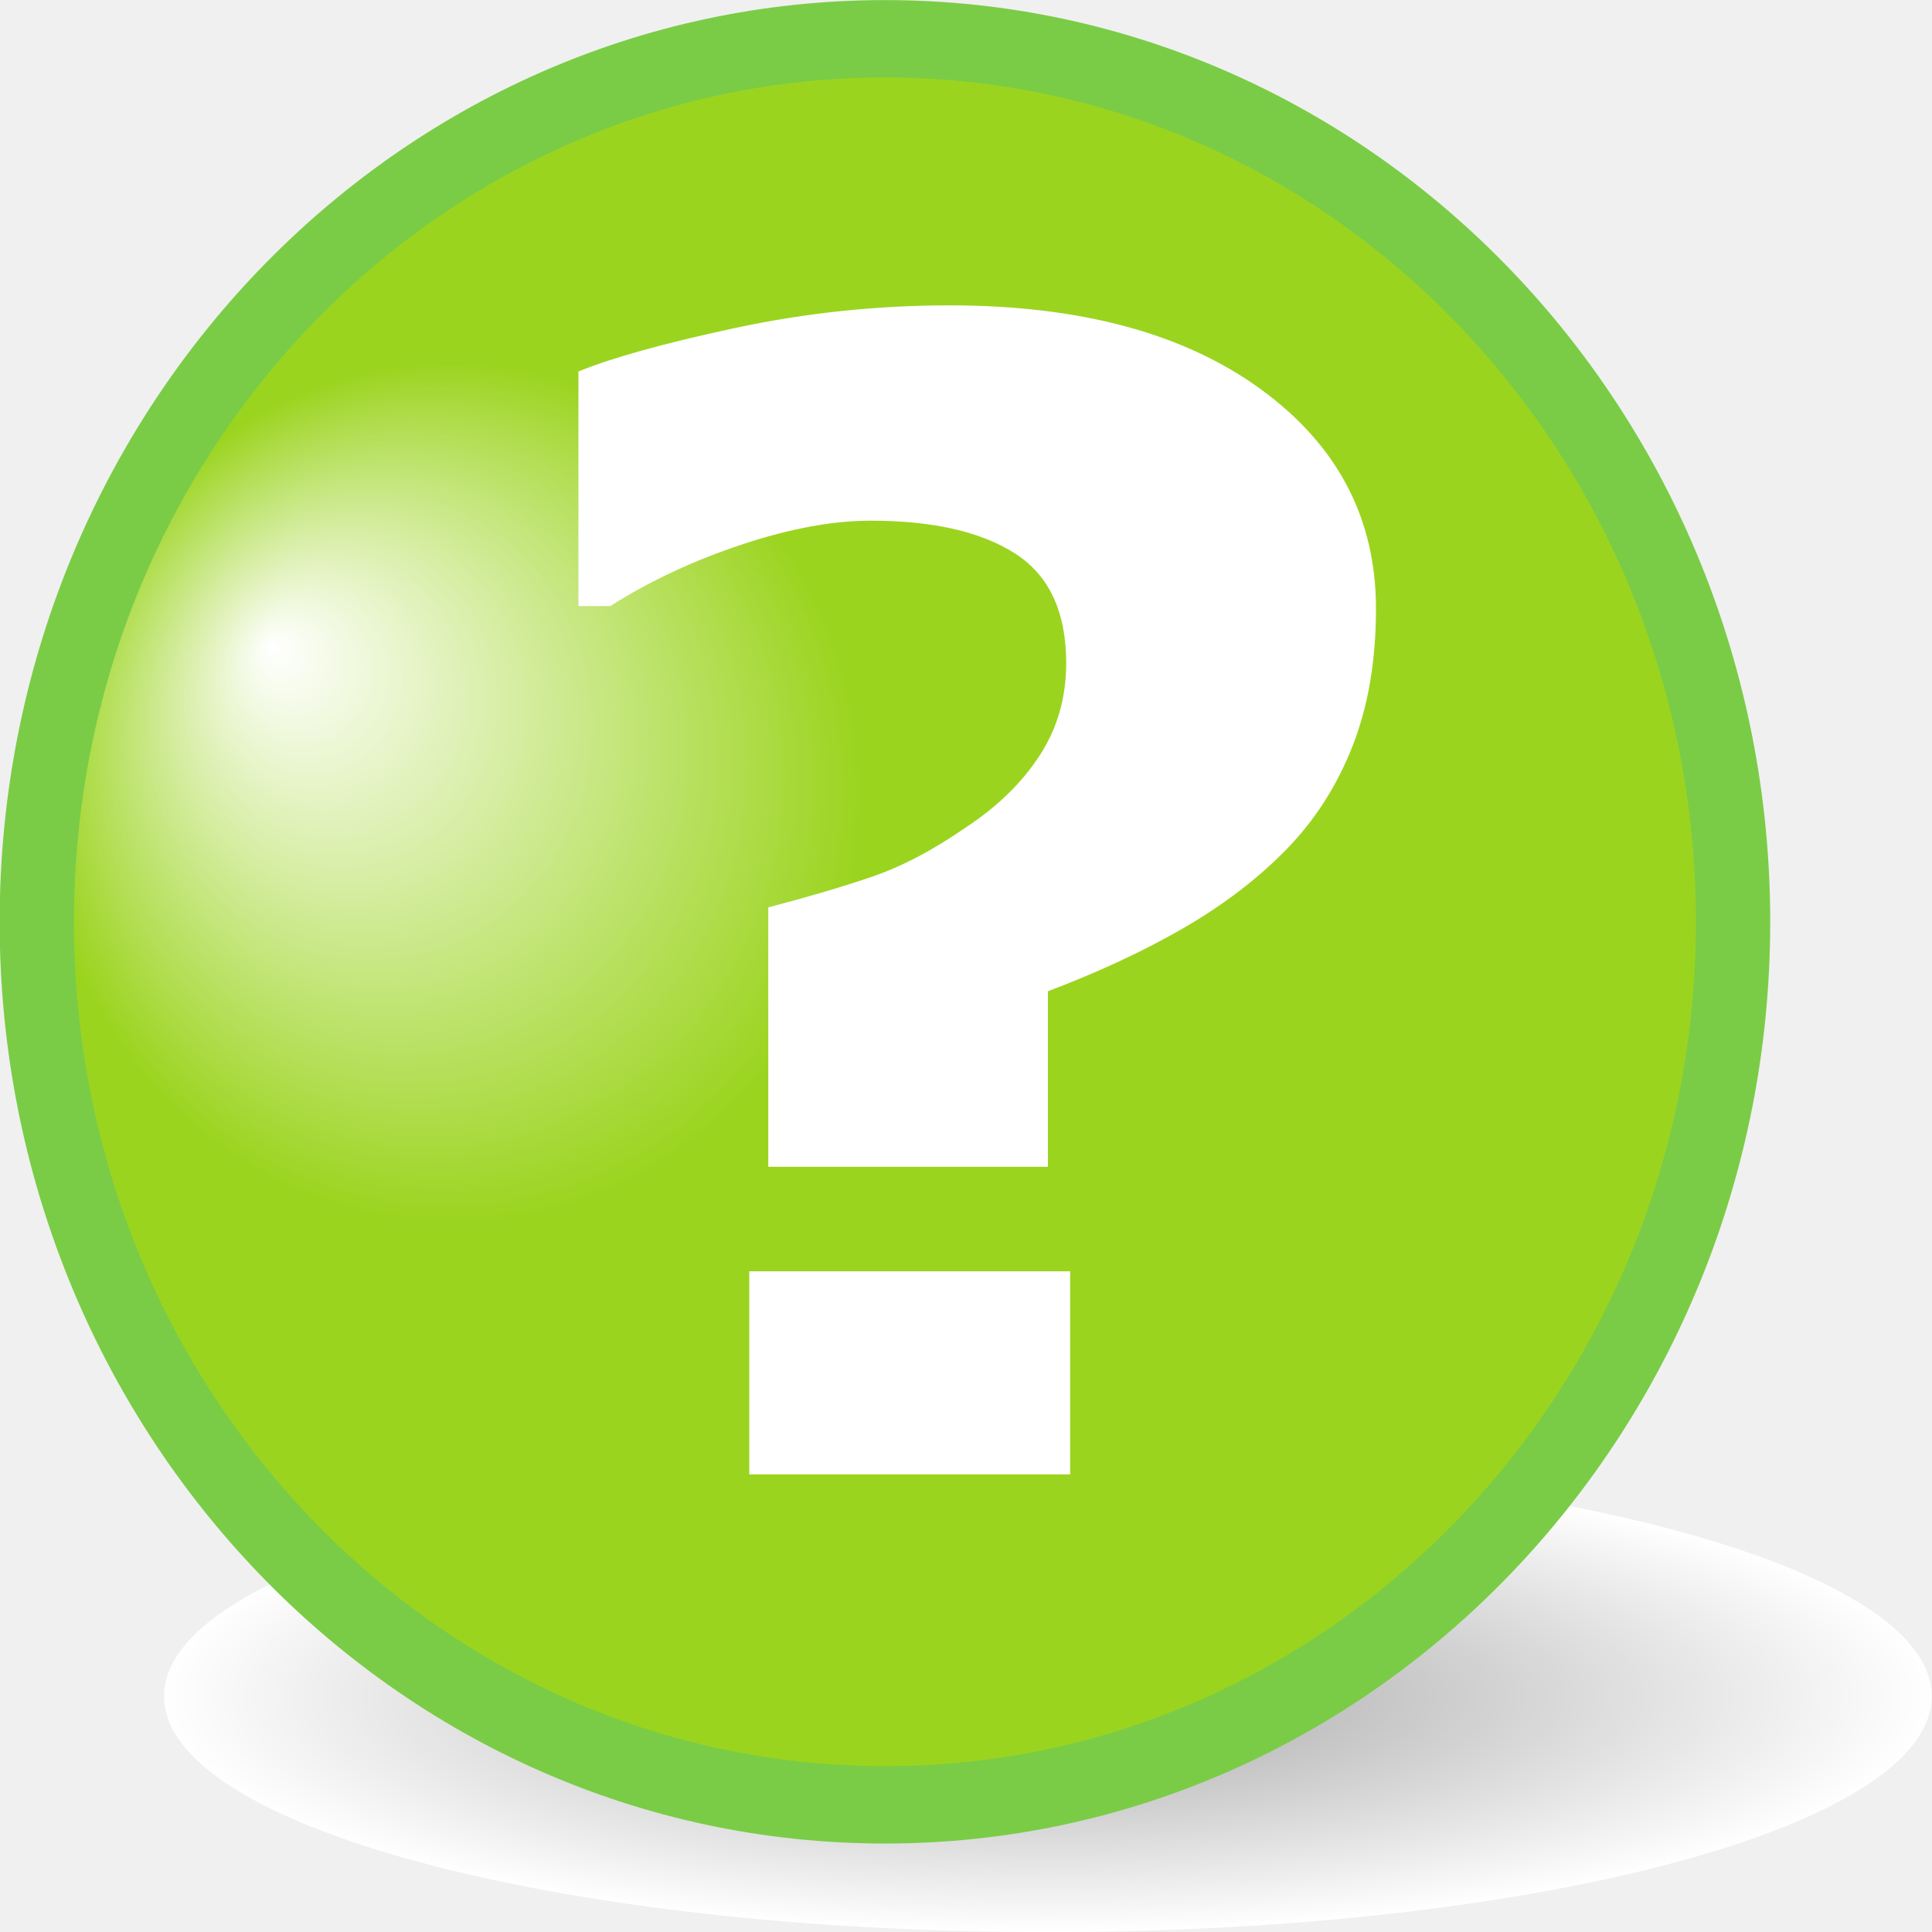
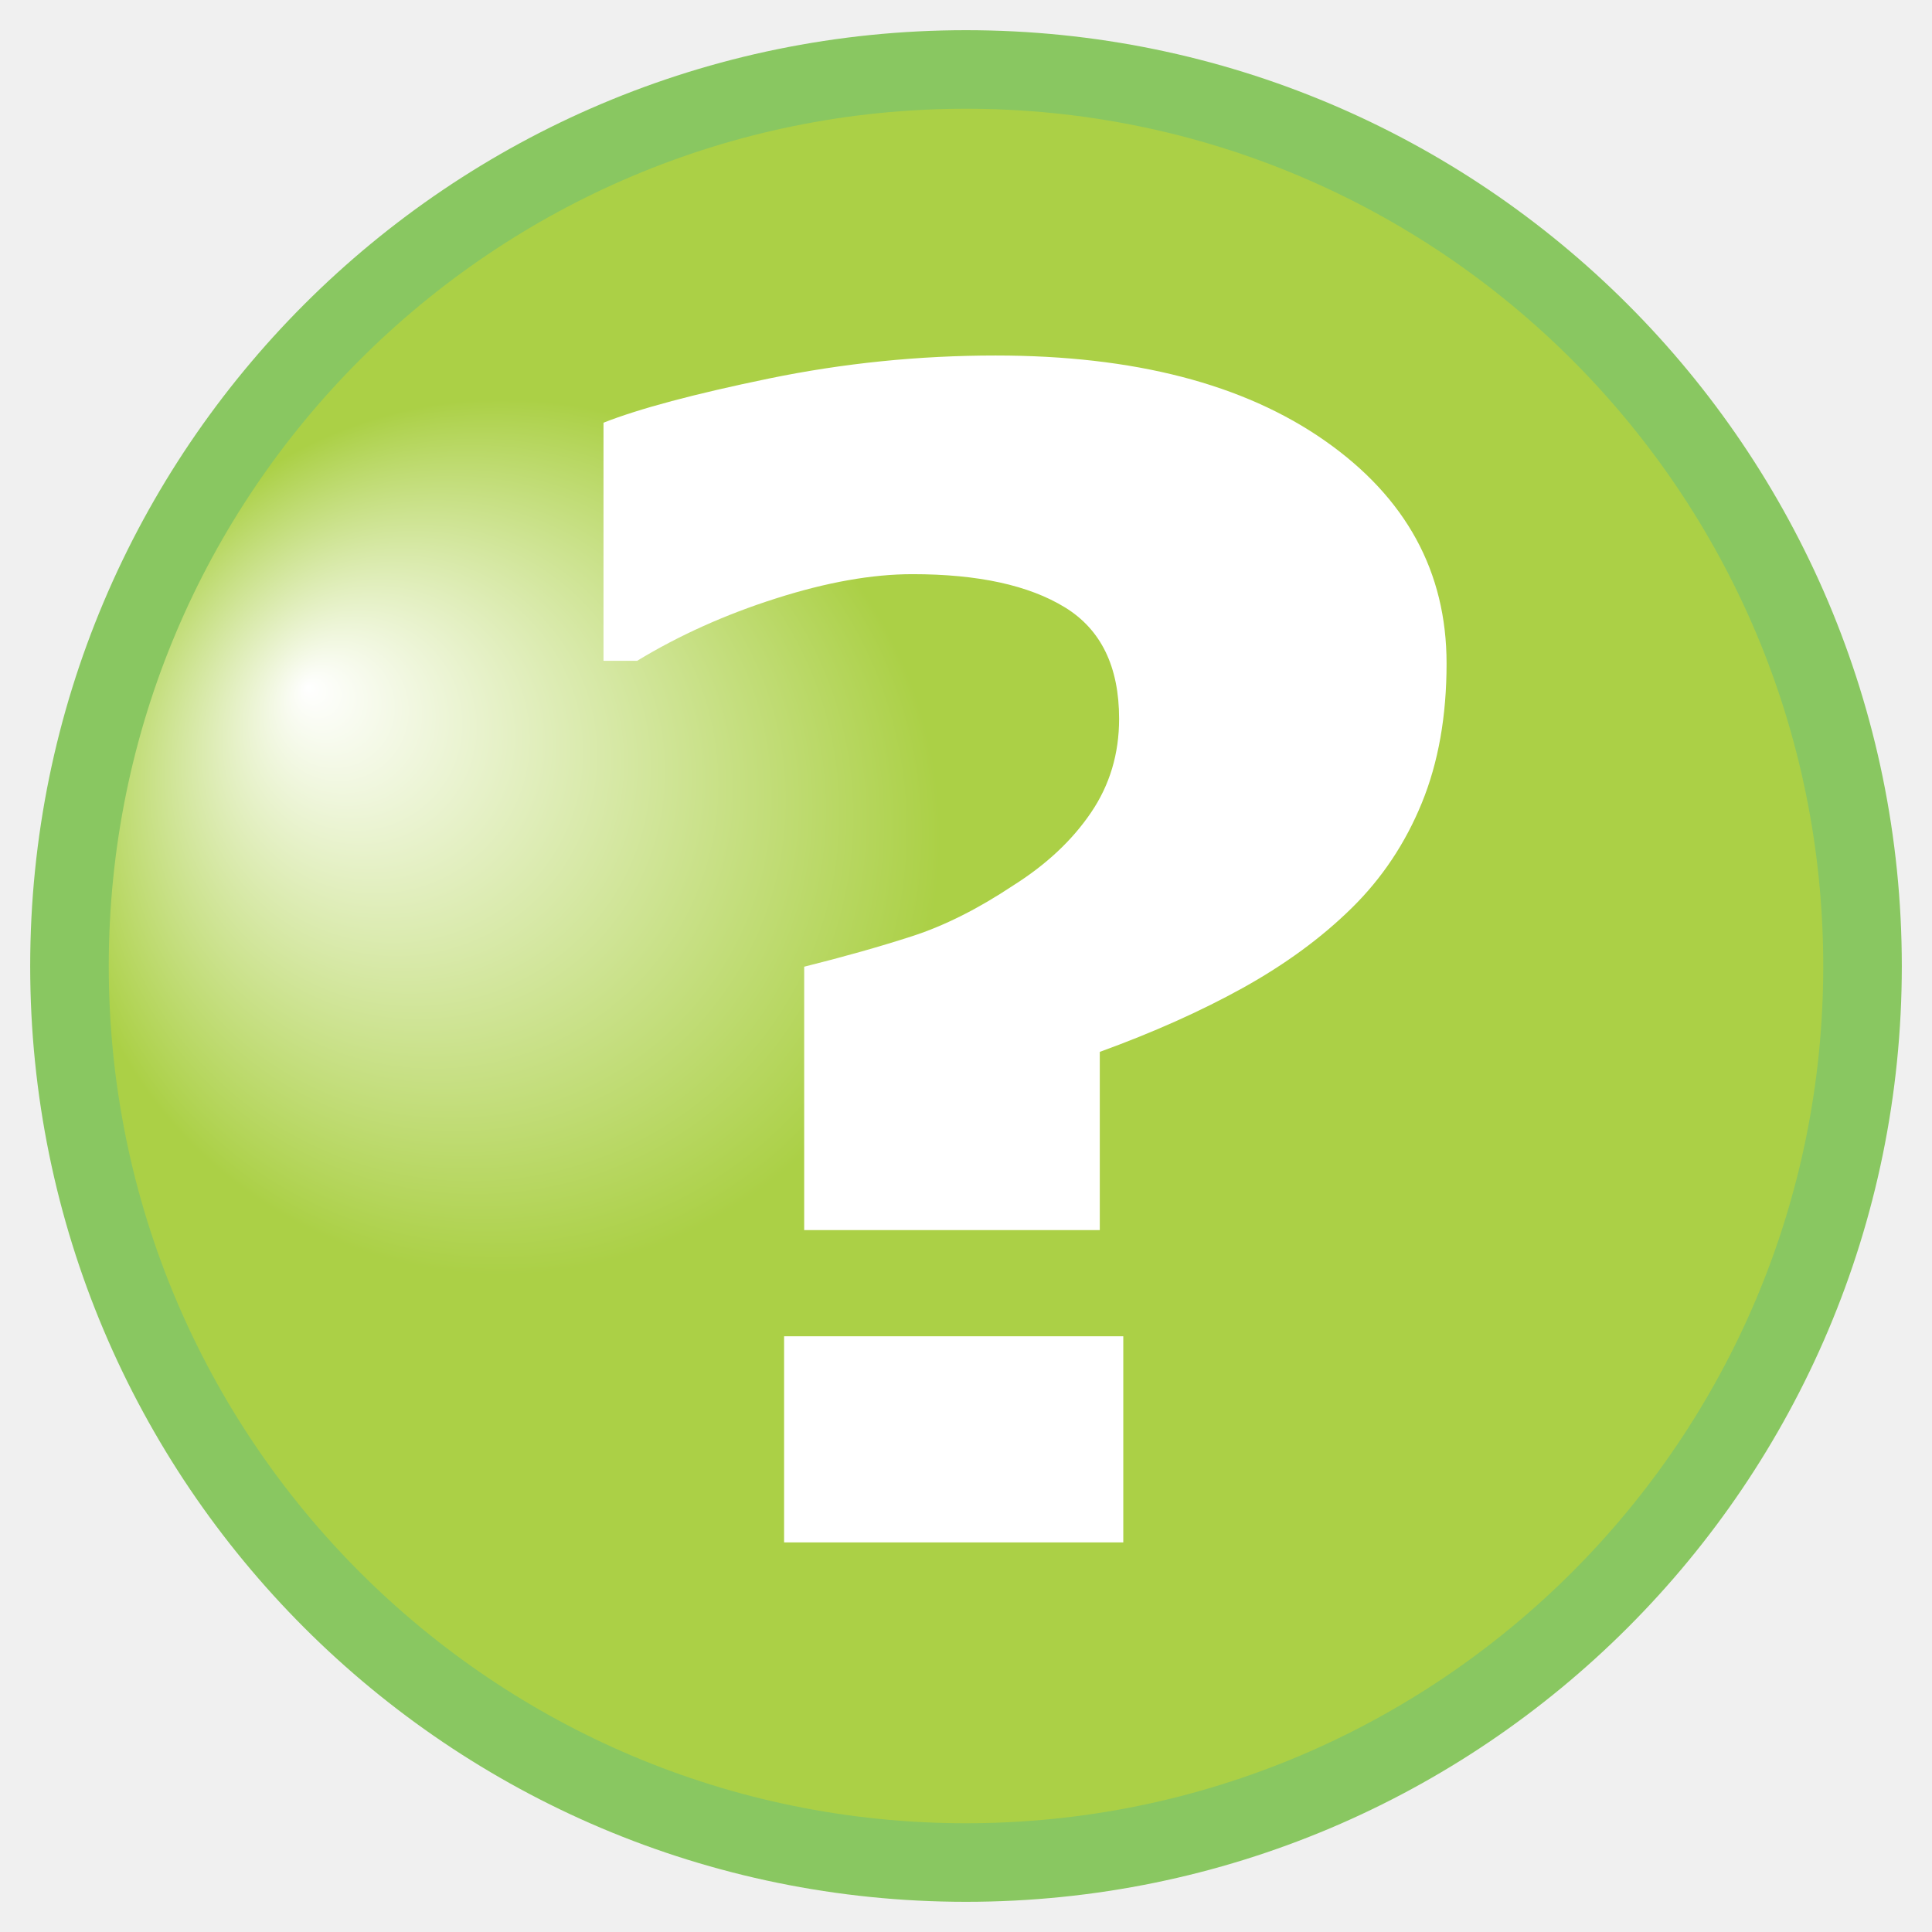
- <svg xmlns="http://www.w3.org/2000/svg" version="1.1" width="15.997" height="16" id="svg10869">
-   <defs id="defs10871">
-     <clipPath id="clipPath4462">
-       <path d="m 0,1505.001 539.578,0 L 539.578,0 0,0 0,1505.001 z" id="path4464" />
+ <svg xmlns="http://www.w3.org/2000/svg" version="1.1" width="16" height="16" id="svg3087" xml:space="preserve">
+   <defs id="defs3091">
+     <clipPath id="clipPath3101">
+       <path d="M 2.558,22.704 C 2.558,11.693 11.488,2.76 22.505,2.76 l 0,0 c 11.012,0 19.948,8.933 19.948,19.944 l 0,0 c 0,11.02 -8.936,19.952 -19.948,19.952 l 0,0 C 11.488,42.656 2.558,33.724 2.558,22.704" id="path3103" />
    </clipPath>
-     <clipPath id="clipPath4440">
-       <path d="m 320.245,1362.83 c 0,-11.012 8.931,-19.944 19.948,-19.944 l 0,0 c 11.011,0 19.947,8.932 19.947,19.944 l 0,0 c 0,11.02 -8.936,19.952 -19.947,19.952 l 0,0 c -11.017,0 -19.948,-8.932 -19.948,-19.952" id="path4442" />
+     <radialGradient cx="0" cy="0" r="1" fx="-0.366" fy="0.426" id="radialGradient3109" gradientUnits="userSpaceOnUse" gradientTransform="matrix(1.04397,-19.92018,-19.92018,-1.04397,16.83838,22.04102)" spreadMethod="pad">
+       <stop id="stop3111" style="stop-color:#ffffff;stop-opacity:1" offset="0" />
+       <stop id="stop3113" style="stop-color:#abd046;stop-opacity:1" offset="0.485" />
+       <stop id="stop3115" style="stop-color:#abd046;stop-opacity:1" offset="1" />
+     </radialGradient>
+     <clipPath id="clipPath3123">
+       <path d="m 0,44.75 44.625,0 L 44.625,0 0,0 0,44.75 z" id="path3125" />
    </clipPath>
-     <radialGradient cx="0" cy="0" r="1" fx="-0.366" fy="0.426" id="radialGradient4448" gradientUnits="userSpaceOnUse" gradientTransform="matrix(1.043961,-19.91994,-19.91994,-1.043961,334.5264,1362.167)" spreadMethod="pad">
-       <stop id="stop4450" style="stop-color:#ffffff;stop-opacity:1" offset="0" />
-       <stop id="stop4452" style="stop-color:#9bd41f;stop-opacity:1" offset="0.485" />
-       <stop id="stop4454" style="stop-color:#9bd41f;stop-opacity:1" offset="1" />
-     </radialGradient>
-     <clipPath id="clipPath4420">
-       <path d="m 328.238,1345.34 c 0,-2.946 9.307,-5.328 20.786,-5.328 l 0,0 c 11.479,0 20.787,2.382 20.787,5.328 l 0,0 c 0,2.937 -9.308,5.32 -20.787,5.32 l 0,0 c -11.479,0 -20.786,-2.383 -20.786,-5.32" id="path4422" />
-     </clipPath>
-     <radialGradient cx="0" cy="0" r="1" fx="0" fy="0" id="radialGradient4428" gradientUnits="userSpaceOnUse" gradientTransform="matrix(20.79121,0,0,-5.322998,349.0234,1345.336)" spreadMethod="pad">
-       <stop id="stop4430" style="stop-color:#a7a5a6;stop-opacity:1" offset="0" />
-       <stop id="stop4432" style="stop-color:#ffffff;stop-opacity:1" offset="1" />
-     </radialGradient>
  </defs>
-   <g transform="translate(-343.4782,-543.6388)" id="layer1">
-     <g transform="matrix(0.3521157,0,0,-0.3666084,229.259,1050.899)" id="g4416">
-       <g clip-path="url(#clipPath4420)" id="g4418">
-         <g id="g4424">
-           <g id="g4426">
-             <path d="m 328.238,1345.34 c 0,-2.946 9.307,-5.328 20.786,-5.328 l 0,0 c 11.479,0 20.787,2.382 20.787,5.328 l 0,0 c 0,2.937 -9.308,5.32 -20.787,5.32 l 0,0 c -11.479,0 -20.786,-2.383 -20.786,-5.32" id="path4434" style="fill:url(#radialGradient4428);stroke:none" />
+   <g transform="matrix(1.25,0,0,-1.25,-2.110896,18.3492)" id="g3095">
+     <g transform="matrix(0.2977691,0,0,0.2977691,1.387304,1.517677)" id="g3097">
+       <g clip-path="url(#clipPath3101)" id="g3099">
+         <g id="g3105">
+           <g id="g3107">
+             <path d="M 2.558,22.704 C 2.558,11.693 11.488,2.76 22.505,2.76 l 0,0 c 11.012,0 19.948,8.933 19.948,19.944 l 0,0 c 0,11.02 -8.936,19.952 -19.948,19.952 l 0,0 C 11.488,42.656 2.558,33.724 2.558,22.704" id="path3117" style="fill:url(#radialGradient3109);stroke:none" />
          </g>
        </g>
      </g>
    </g>
-     <g transform="matrix(0.3521157,0,0,-0.3666084,231.0196,1050.899)" id="g4436">
-       <g clip-path="url(#clipPath4440)" id="g4438">
-         <g id="g4444">
-           <g id="g4446">
-             <path d="m 320.245,1362.83 c 0,-11.012 8.931,-19.944 19.948,-19.944 l 0,0 c 11.011,0 19.947,8.932 19.947,19.944 l 0,0 c 0,11.02 -8.936,19.952 -19.947,19.952 l 0,0 c -11.017,0 -19.948,-8.932 -19.948,-19.952" id="path4456" style="fill:url(#radialGradient4448);stroke:none" />
-           </g>
+     <g transform="matrix(0.2977691,0,0,0.2977691,1.387304,1.517677)" id="g3119">
+       <g clip-path="url(#clipPath3123)" id="g3121">
+         <g transform="translate(22.5049,42.6553)" id="g3127">
+           <path d="m 0,0 c 11.012,0 19.948,-8.932 19.948,-19.951 0,-11.012 -8.936,-19.944 -19.948,-19.944 -11.017,0 -19.947,8.932 -19.947,19.944 C -19.947,-8.932 -11.017,0 0,0 z" id="path3129" style="fill:none;stroke:#89c761;stroke-width:1.748;stroke-linecap:butt;stroke-linejoin:miter;stroke-miterlimit:4;stroke-opacity:1;stroke-dasharray:none" />
        </g>
-       </g>
-     </g>
-     <g transform="matrix(0.3521157,0,0,-0.3666084,231.0196,1050.899)" id="g4458">
-       <g clip-path="url(#clipPath4462)" id="g4460">
-         <g transform="translate(340.1924,1382.781)" id="g4466">
-           <path d="m 0,0 c 11.012,0 19.948,-8.932 19.948,-19.951 0,-11.012 -8.936,-19.944 -19.948,-19.944 -11.017,0 -19.947,8.932 -19.947,19.944 C -19.947,-8.932 -11.017,0 0,0 z" id="path4468" style="fill:none;stroke:#7acc46;stroke-width:1.748;stroke-linecap:butt;stroke-linejoin:miter;stroke-miterlimit:4;stroke-opacity:1;stroke-dasharray:none" />
-         </g>
-         <path d="m 344.549,1350.351 -7.547,0 0,4.587 7.547,0 0,-4.587 z m 7.193,19.556 c 0,-1.171 -0.183,-2.205 -0.551,-3.103 -0.367,-0.899 -0.887,-1.678 -1.56,-2.339 -0.672,-0.661 -1.479,-1.252 -2.419,-1.775 -0.941,-0.521 -2.003,-0.996 -3.186,-1.425 l 0,-3.965 -6.577,0 0,5.86 c 0.885,0.221 1.686,0.447 2.402,0.679 0.715,0.231 1.466,0.608 2.251,1.131 0.735,0.464 1.31,1.003 1.728,1.618 0.418,0.614 0.626,1.31 0.626,2.088 0,1.159 -0.401,1.986 -1.205,2.479 -0.804,0.493 -1.934,0.74 -3.392,0.74 -0.896,0 -1.908,-0.18 -3.035,-0.54 -1.127,-0.358 -2.158,-0.822 -3.092,-1.389 l -0.748,0 0,5.299 c 0.797,0.313 2.025,0.64 3.681,0.982 1.657,0.341 3.338,0.512 5.044,0.512 3.077,0 5.519,-0.632 7.324,-1.895 1.807,-1.264 2.709,-2.916 2.709,-4.957" id="path4470" style="fill:#ffffff;fill-opacity:1;fill-rule:nonzero;stroke:none" />
+         <path d="m 26.005,9.883 -7.547,0 0,4.586 7.547,0 0,-4.586 z m 7.193,19.556 c 0,-1.171 -0.183,-2.205 -0.551,-3.104 -0.367,-0.898 -0.887,-1.677 -1.56,-2.338 -0.672,-0.662 -1.479,-1.252 -2.419,-1.775 -0.94,-0.521 -2.003,-0.995 -3.186,-1.425 l 0,-3.965 -6.577,0 0,5.86 c 0.885,0.221 1.686,0.447 2.402,0.679 0.715,0.231 1.466,0.608 2.251,1.13 0.735,0.464 1.31,1.003 1.728,1.619 0.418,0.614 0.626,1.31 0.626,2.088 0,1.159 -0.401,1.986 -1.205,2.479 -0.804,0.493 -1.934,0.739 -3.392,0.739 -0.896,0 -1.908,-0.179 -3.035,-0.539 -1.127,-0.358 -2.158,-0.822 -3.092,-1.389 l -0.748,0 0,5.298 c 0.797,0.314 2.025,0.641 3.681,0.983 1.657,0.341 3.338,0.512 5.044,0.512 3.077,0 5.519,-0.632 7.324,-1.895 1.807,-1.265 2.709,-2.916 2.709,-4.957" id="path3131" style="fill:#ffffff;fill-opacity:1;fill-rule:nonzero;stroke:none" />
      </g>
    </g>
  </g>
</svg>
